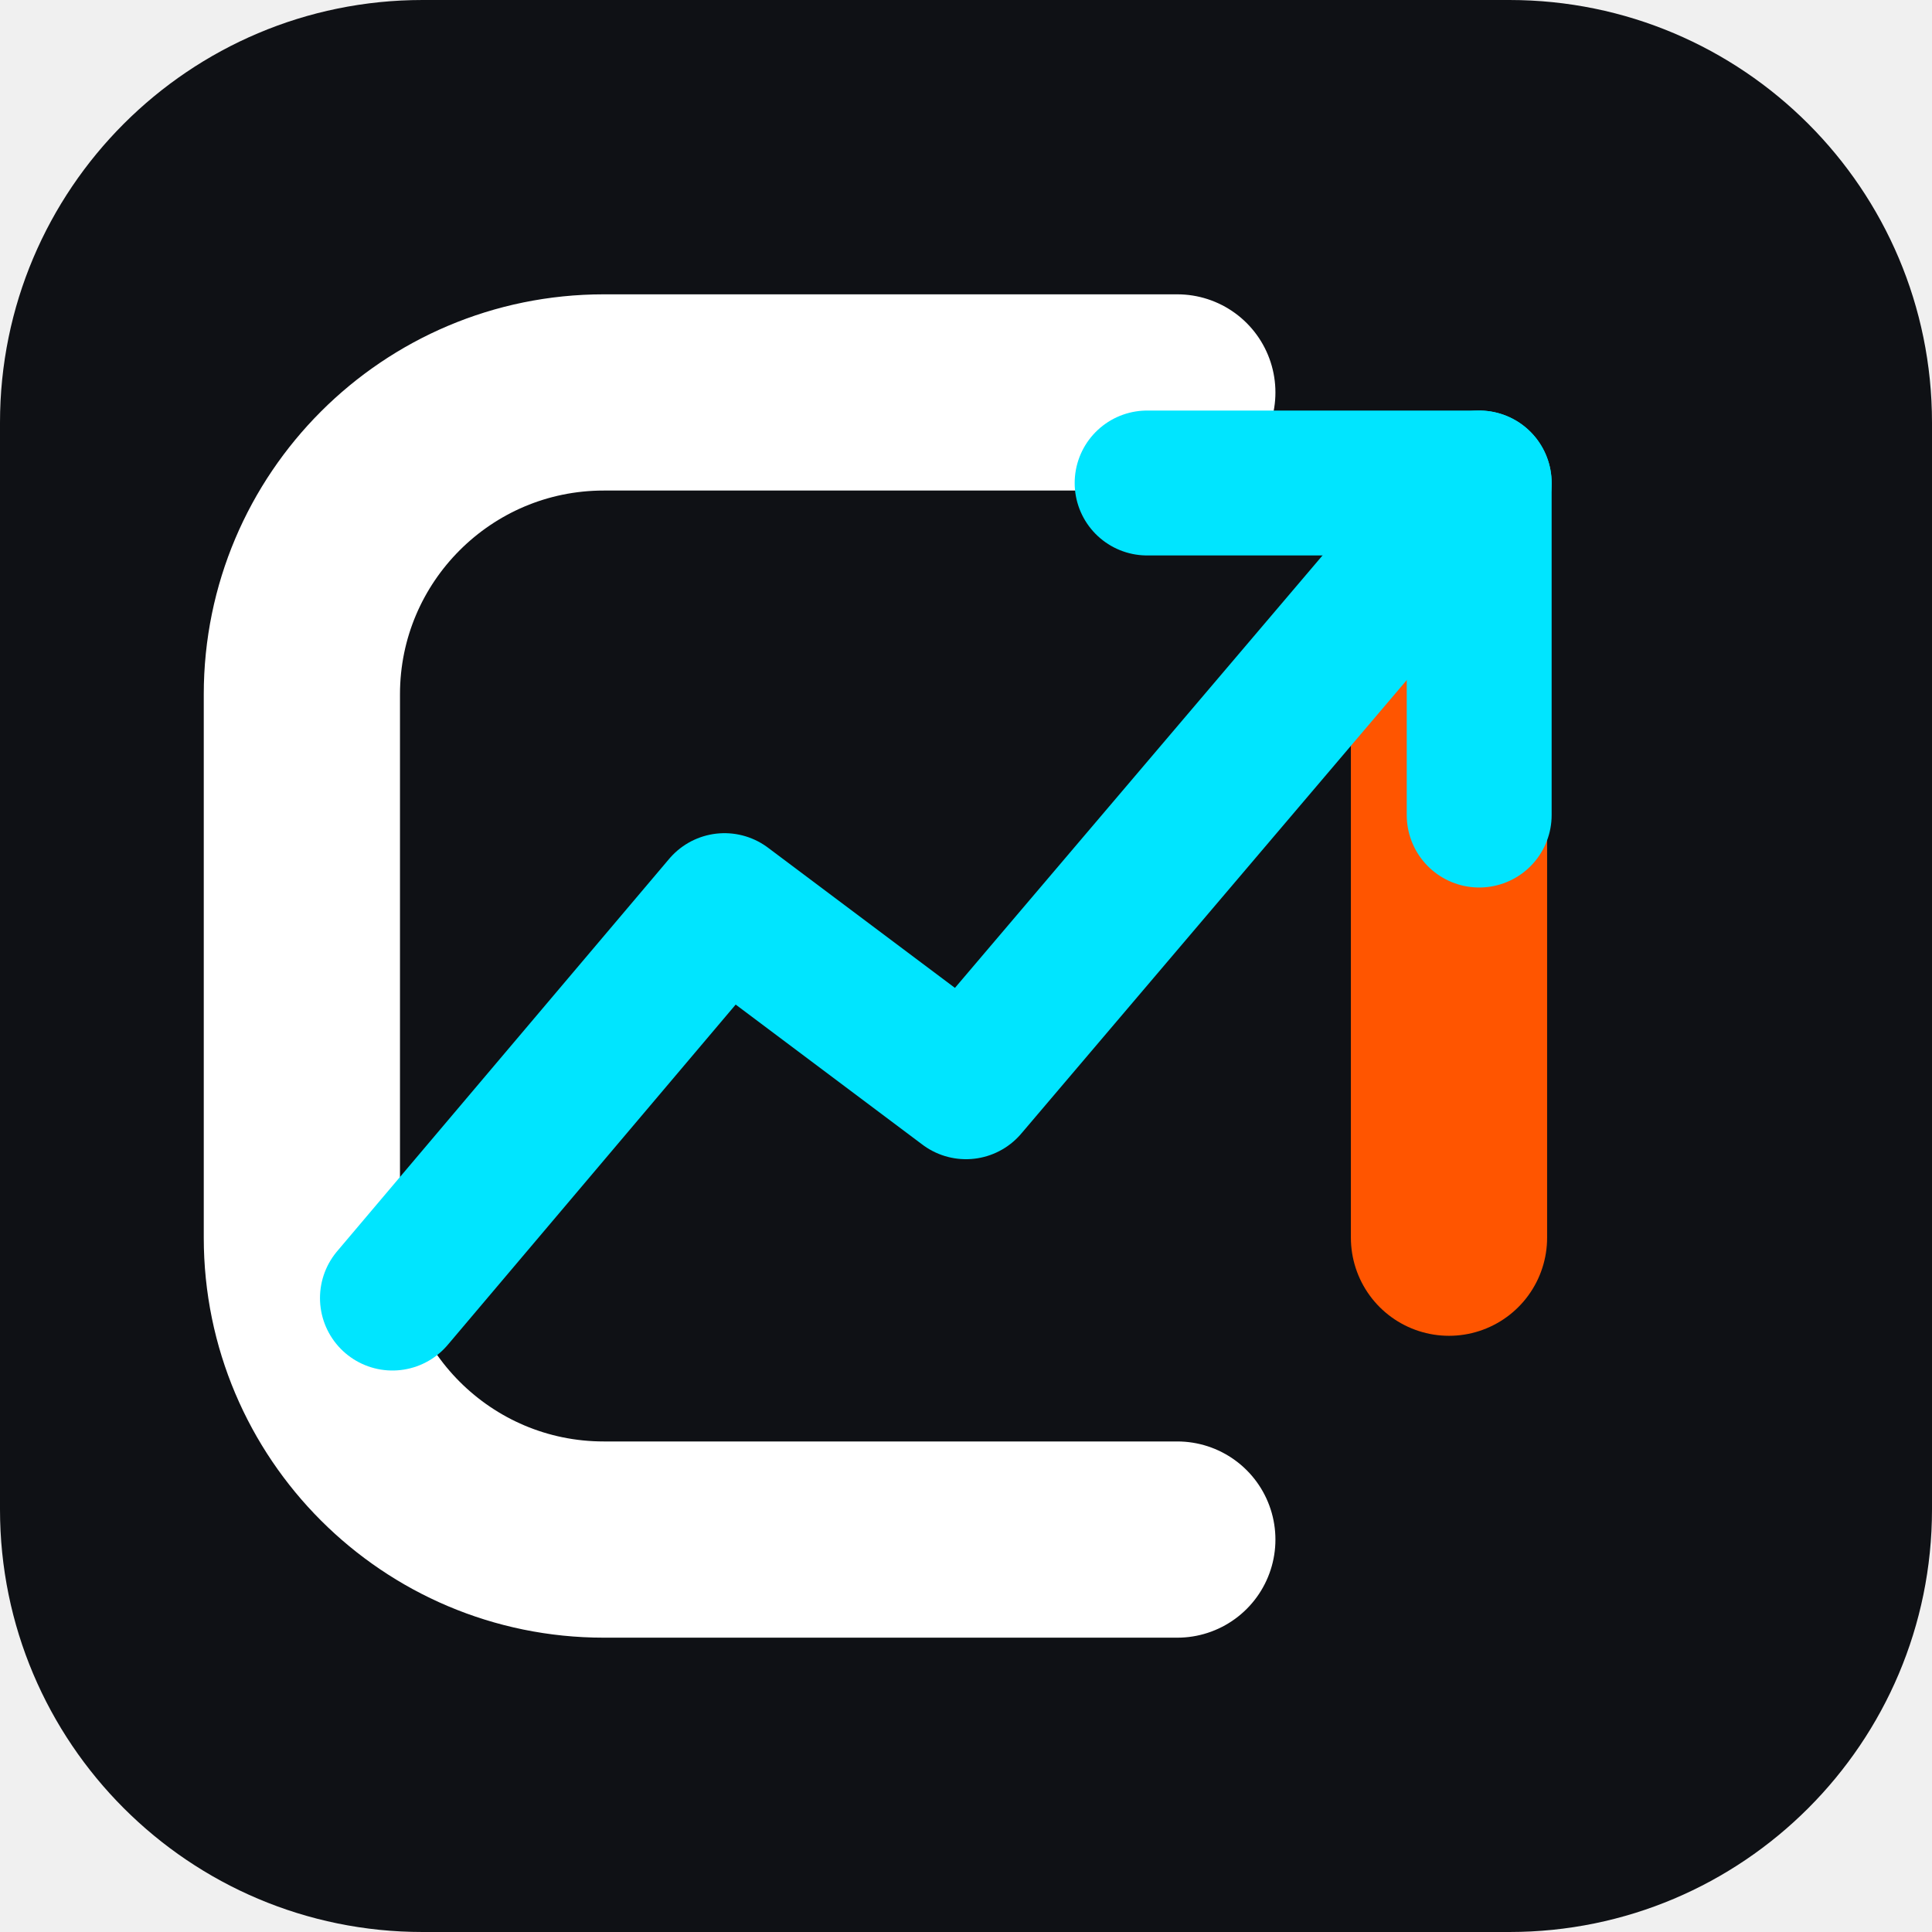
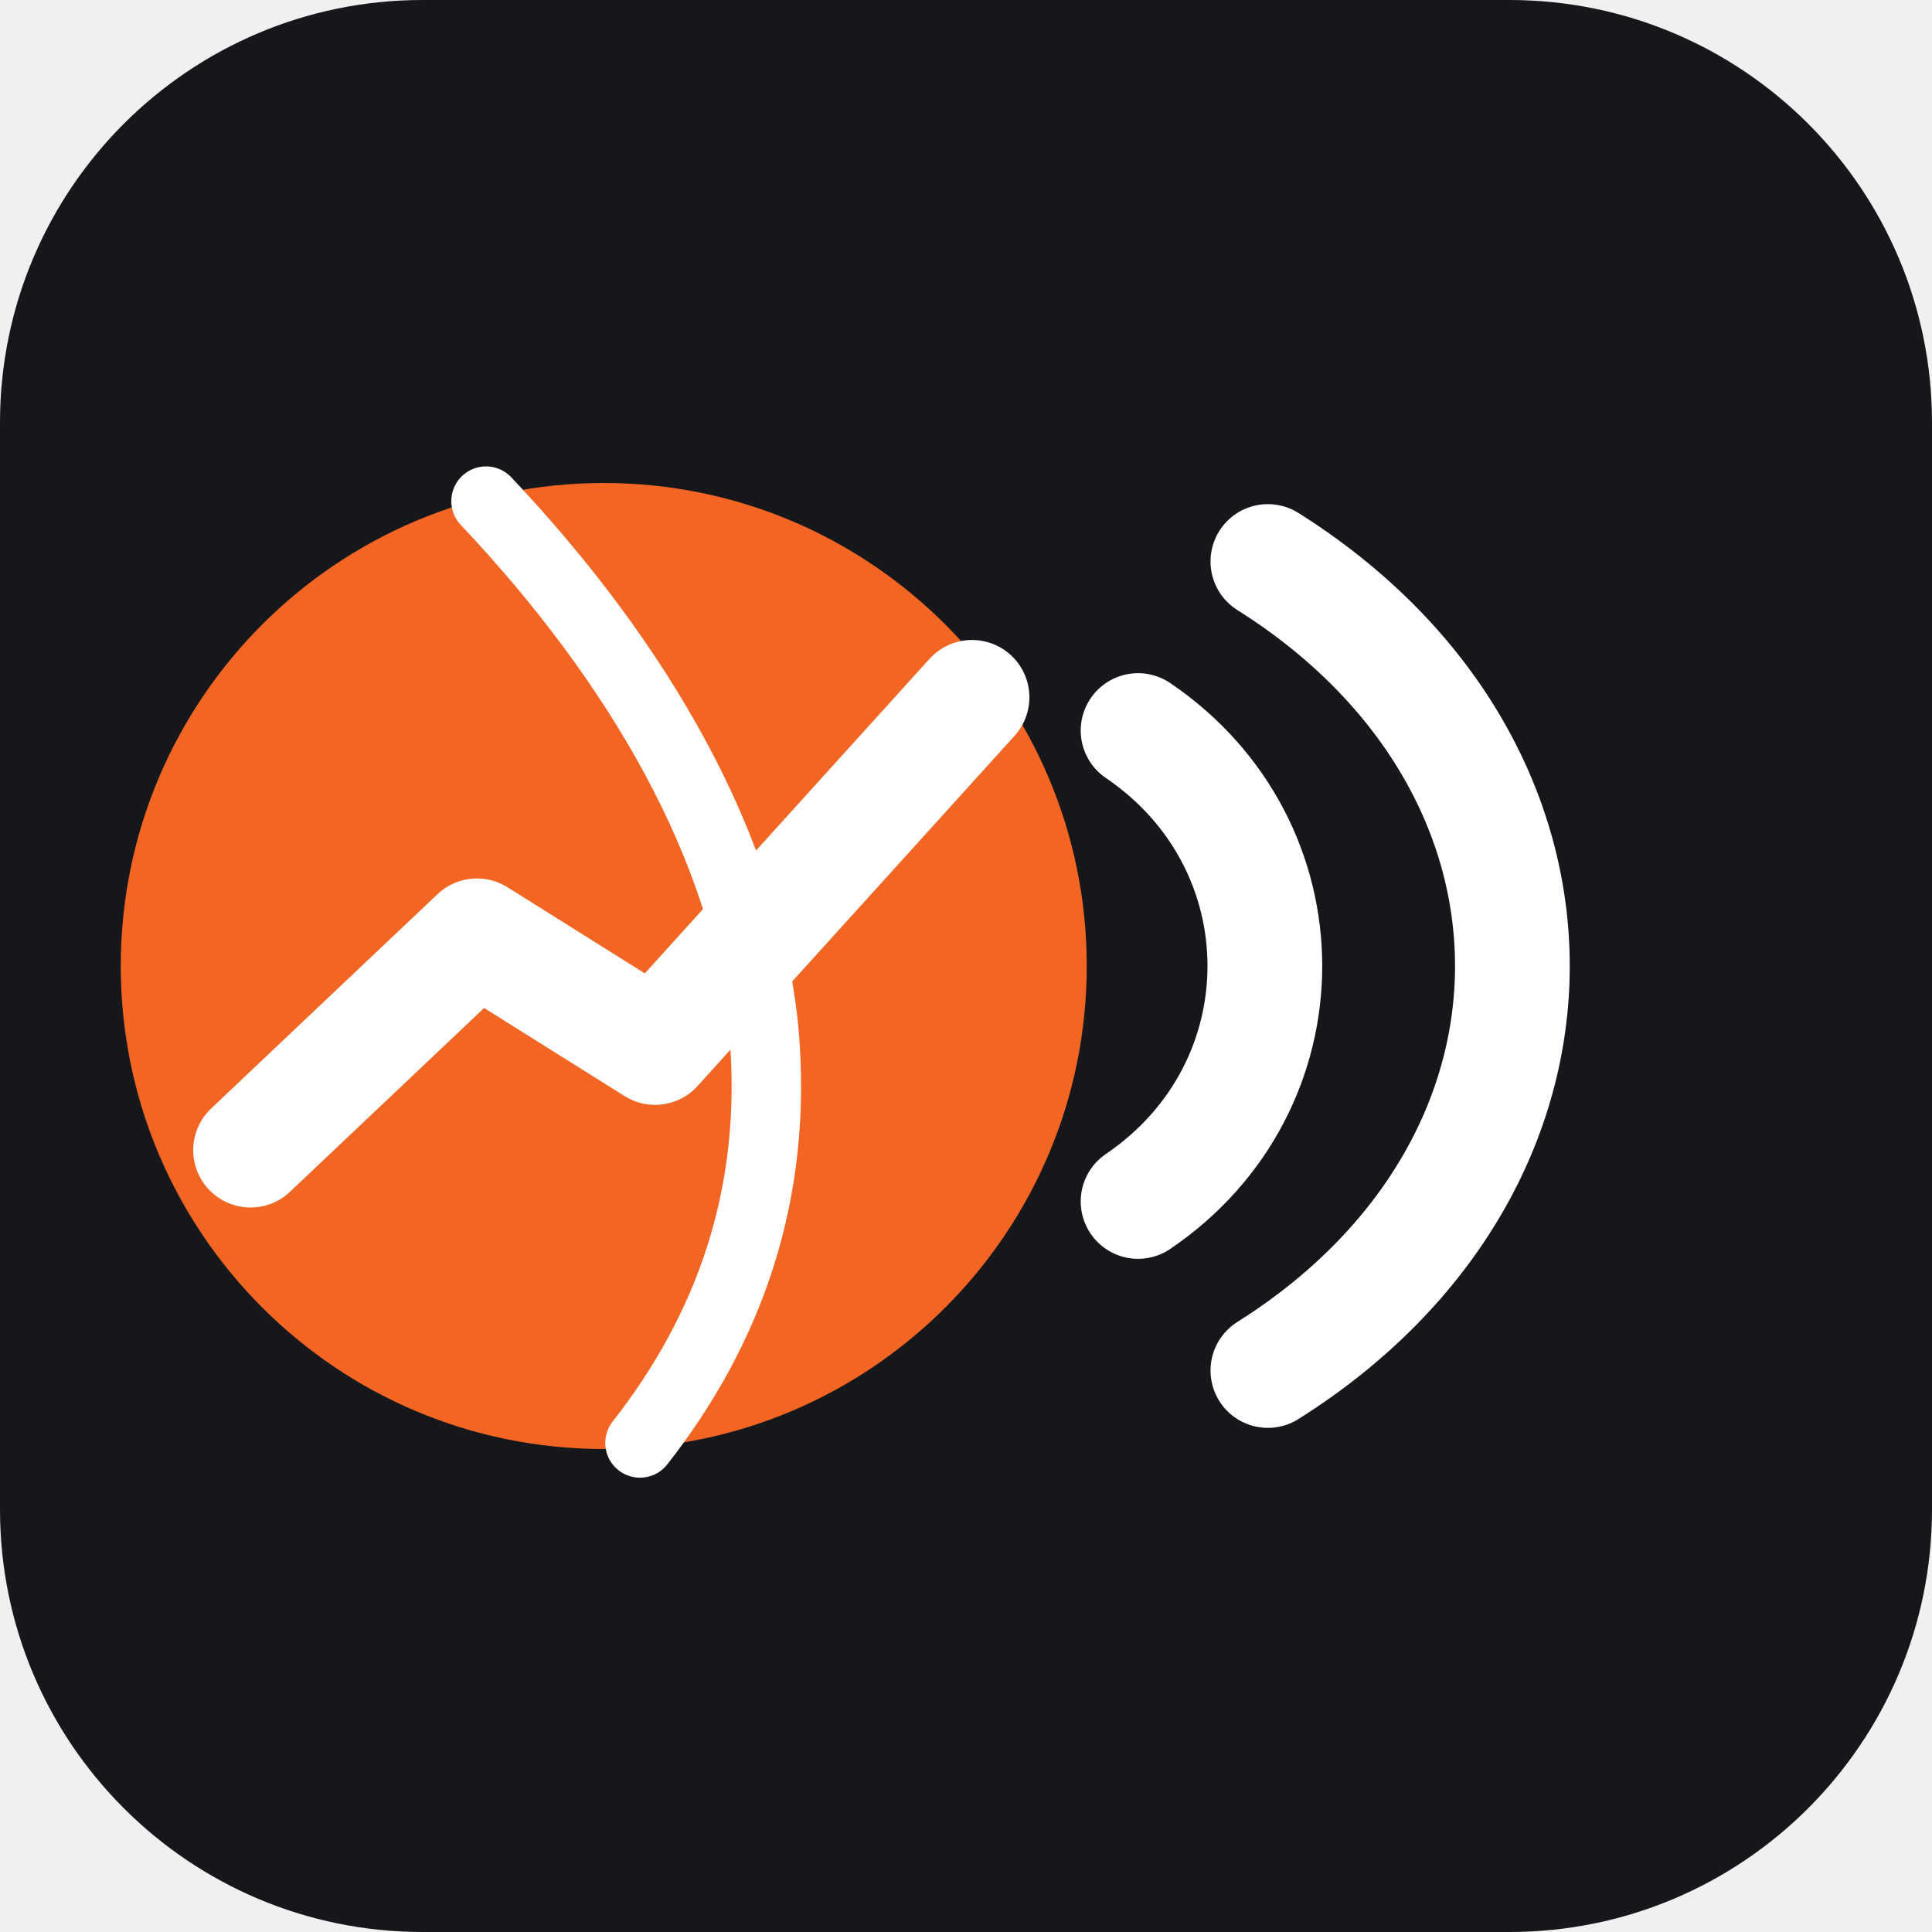
- <svg xmlns="http://www.w3.org/2000/svg" viewBox="0 0 64 64" fill="none">
-   <rect width="64" height="64" rx="14" fill="#0F1115" />
-   <g transform="translate(1 0)">
-     <path d="M38 13H19C13.48 13 9 17.48 9 23V41C9 46.52 13.48 51 19 51H38" stroke="#FFFFFF" stroke-width="6.5" stroke-linecap="round" stroke-linejoin="round" />
-     <path d="M47 23V41" stroke="#FF5500" stroke-width="6.5" stroke-linecap="round" />
-     <path d="M12 43L23 30L31 36L48 16" stroke="#00E5FF" stroke-width="4.8" stroke-linecap="round" stroke-linejoin="round" />
-     <path d="M37 16H48V27" stroke="#00E5FF" stroke-width="4.8" stroke-linecap="round" stroke-linejoin="round" />
-   </g>
+ <svg xmlns="http://www.w3.org/2000/svg" viewBox="0 0 64 64" fill="none" role="img" aria-labelledby="title">
+   <rect width="64" height="64" rx="14" fill="#15171B" />
+   <circle cx="20" cy="32" r="16" fill="#F26522" />
+   <path d="M16.1 16.6C21.2 22 24.7 28.1 25.3 34.1C25.8 39.6 24.1 44.1 21.2 47.8" stroke="#FFFFFF" stroke-width="2.3" stroke-linecap="round" />
+   <path d="M8.3 38.1L15.8 31L21.7 34.7L32.2 23.1" stroke="#FFFFFF" stroke-width="3.8" stroke-linecap="round" stroke-linejoin="round" />
+   <path d="M37.7 24.2C43.3 28 43.3 36 37.7 39.8M42 18.6C52.8 25.4 52.8 38.6 42 45.4" stroke="#FFFFFF" stroke-width="3.8" stroke-linecap="round" />
</svg>
